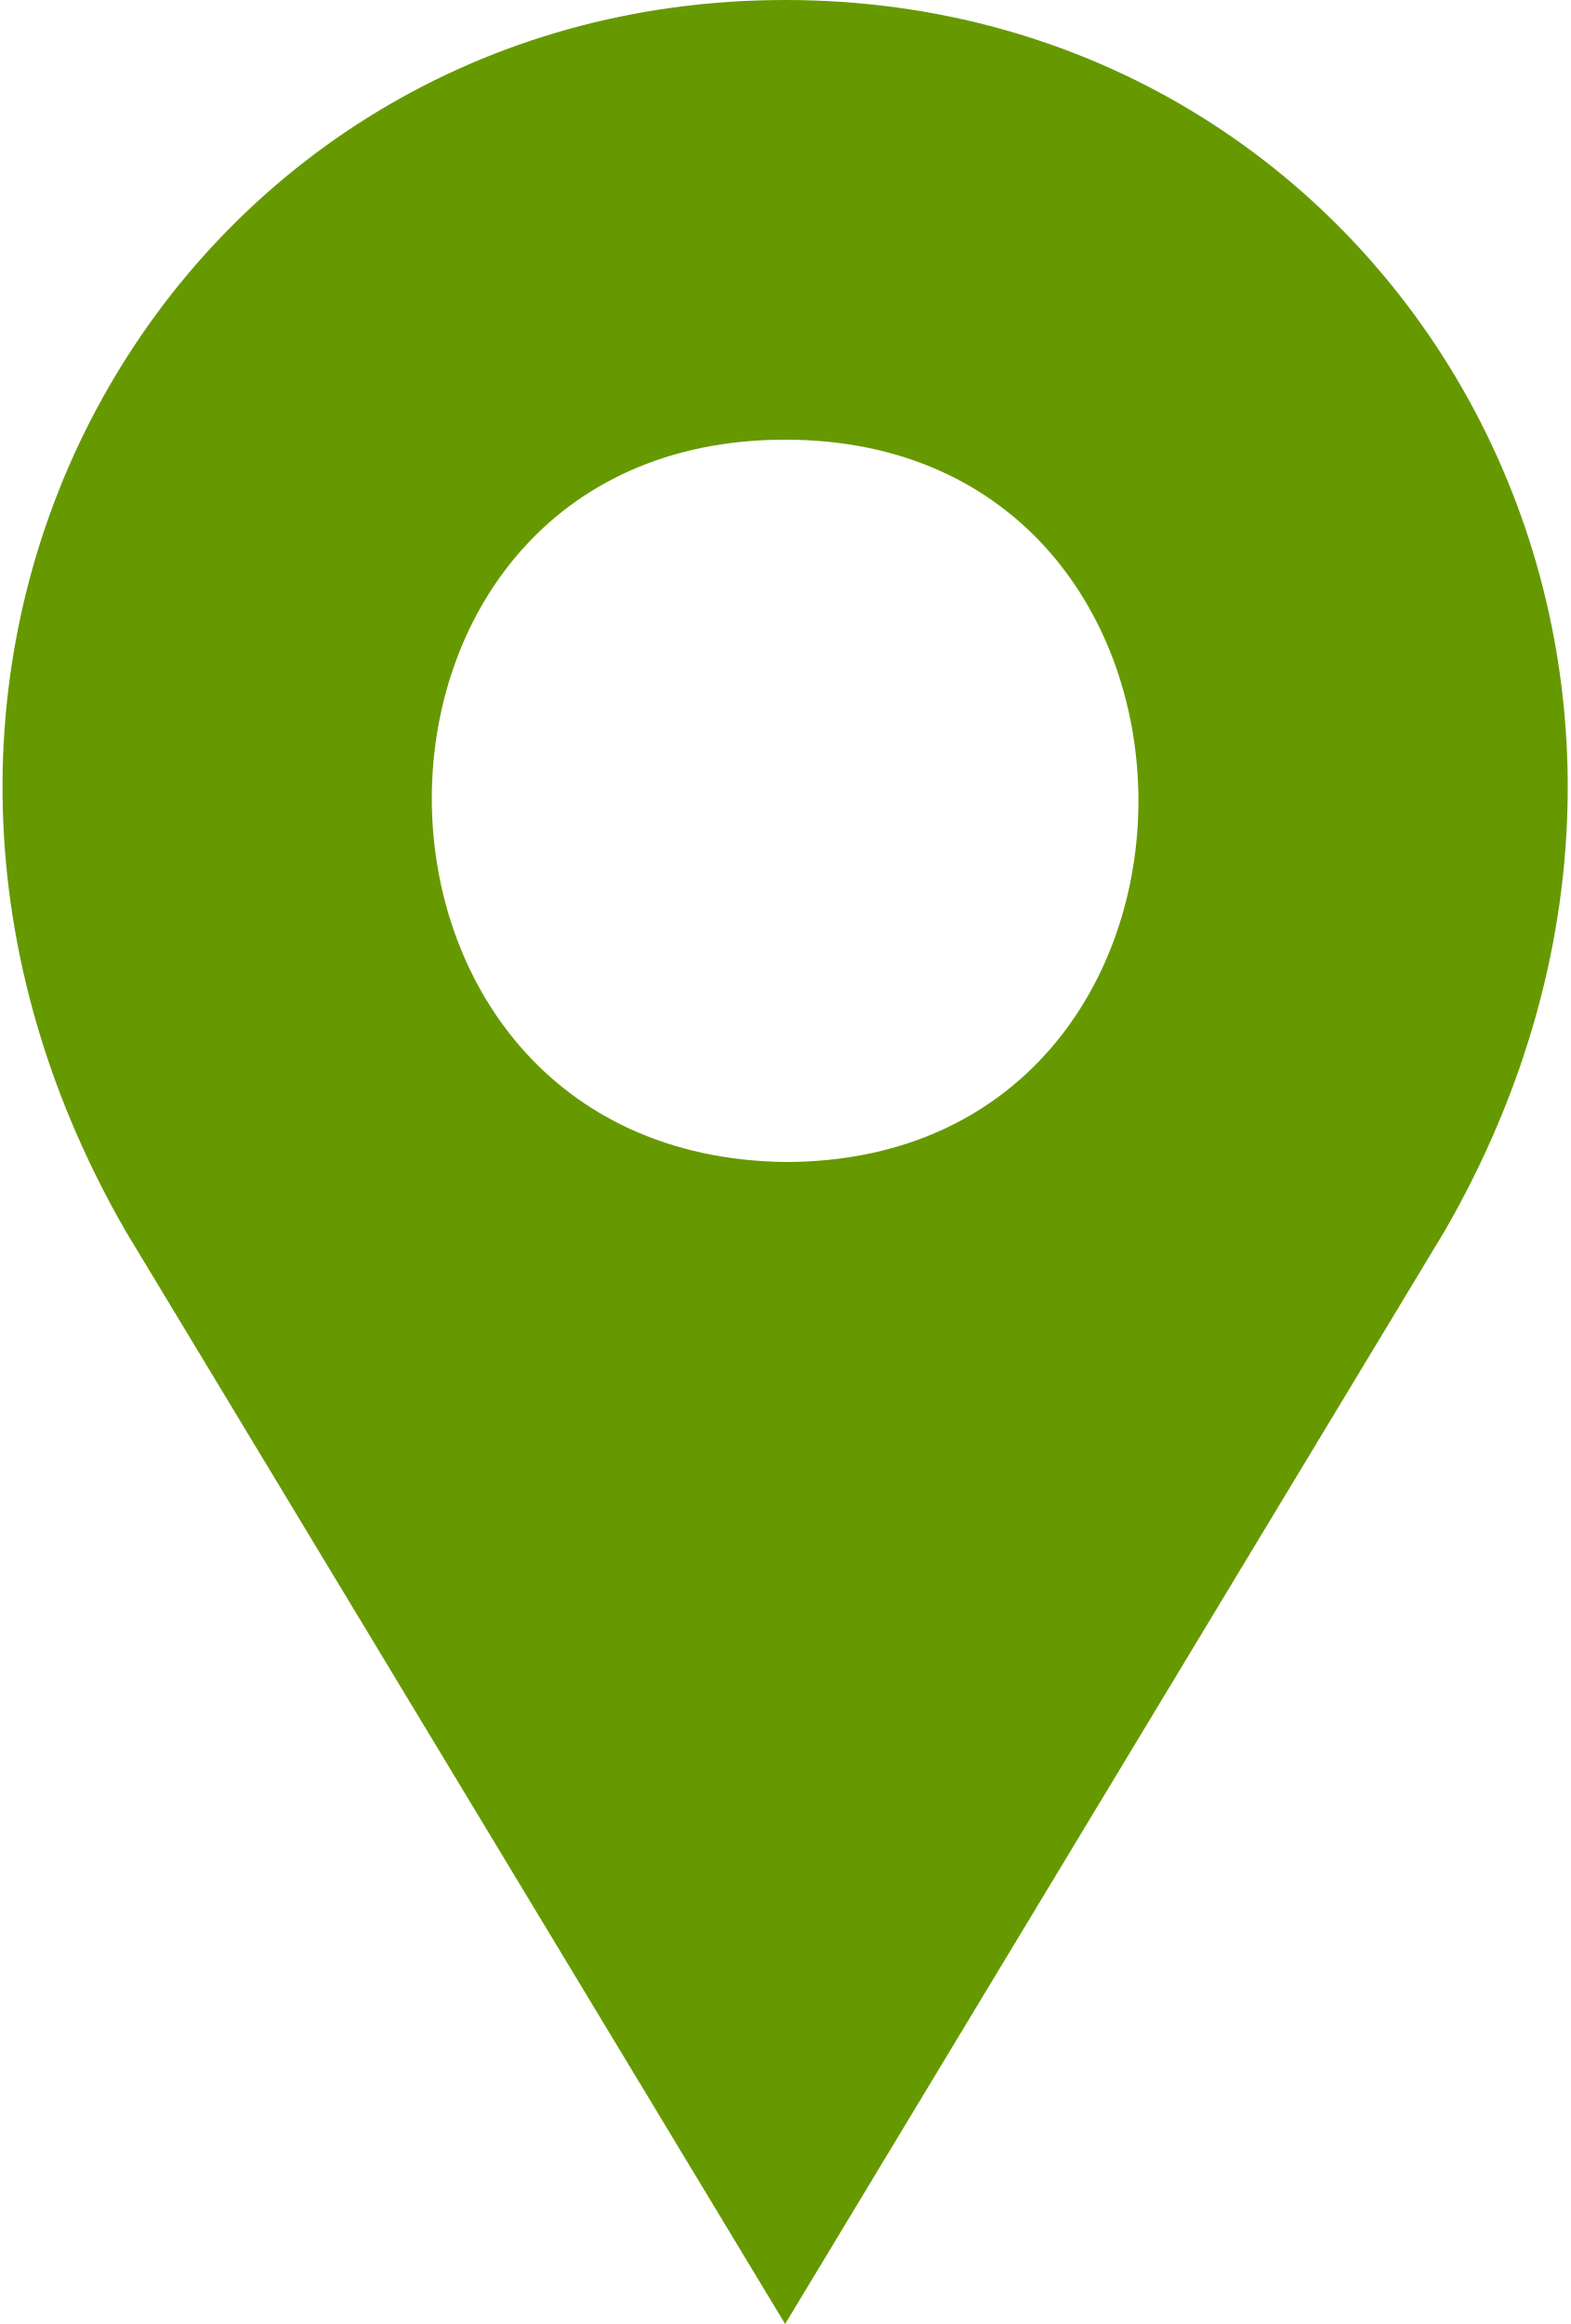
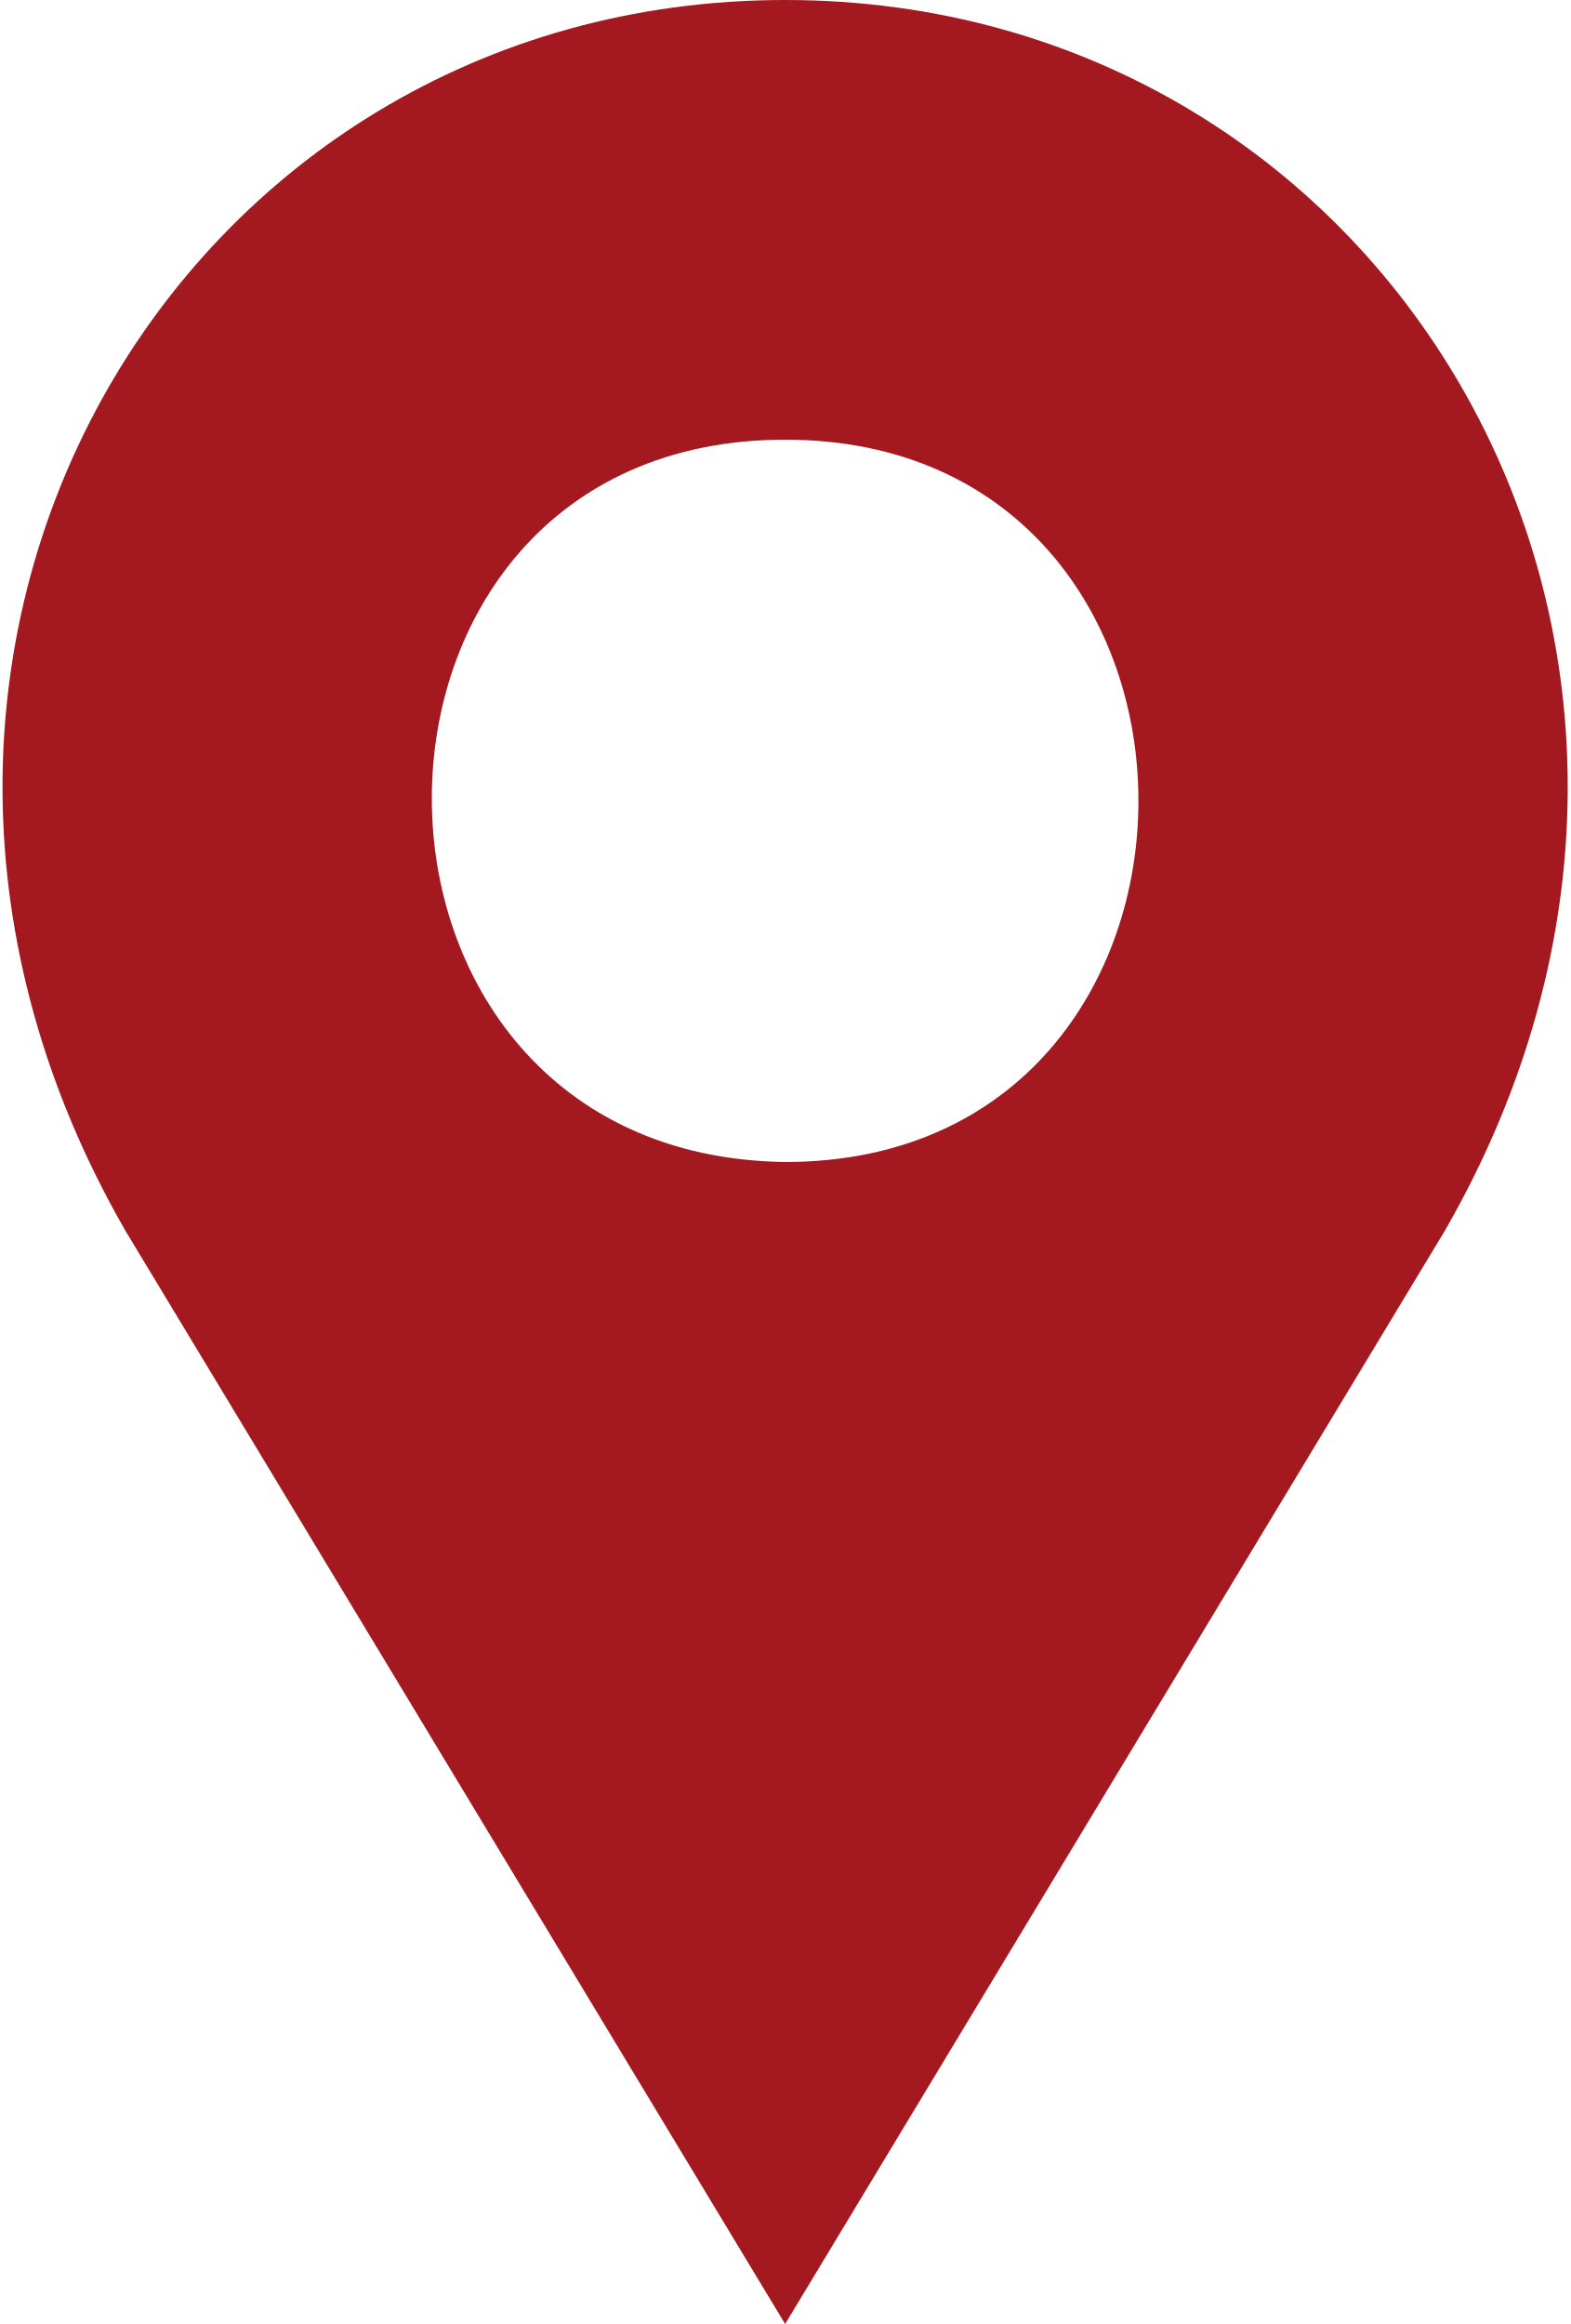
- <svg xmlns="http://www.w3.org/2000/svg" width="25" height="37" viewBox="0 0 25 37" fill="#690">
+ <svg xmlns="http://www.w3.org/2000/svg" width="25" height="37" viewBox="0 0 25 37" fill="#A3191F">
  <path d="M12.5,0C2.8,0-3.3,10.4,2,19.6L12.5,37L23,19.6C28.3,10.4,22.2,0,12.5,0z M12.5,18.5C5,18.4,5,7,12.5,7 S20,18.5,12.5,18.5z" />
</svg>
